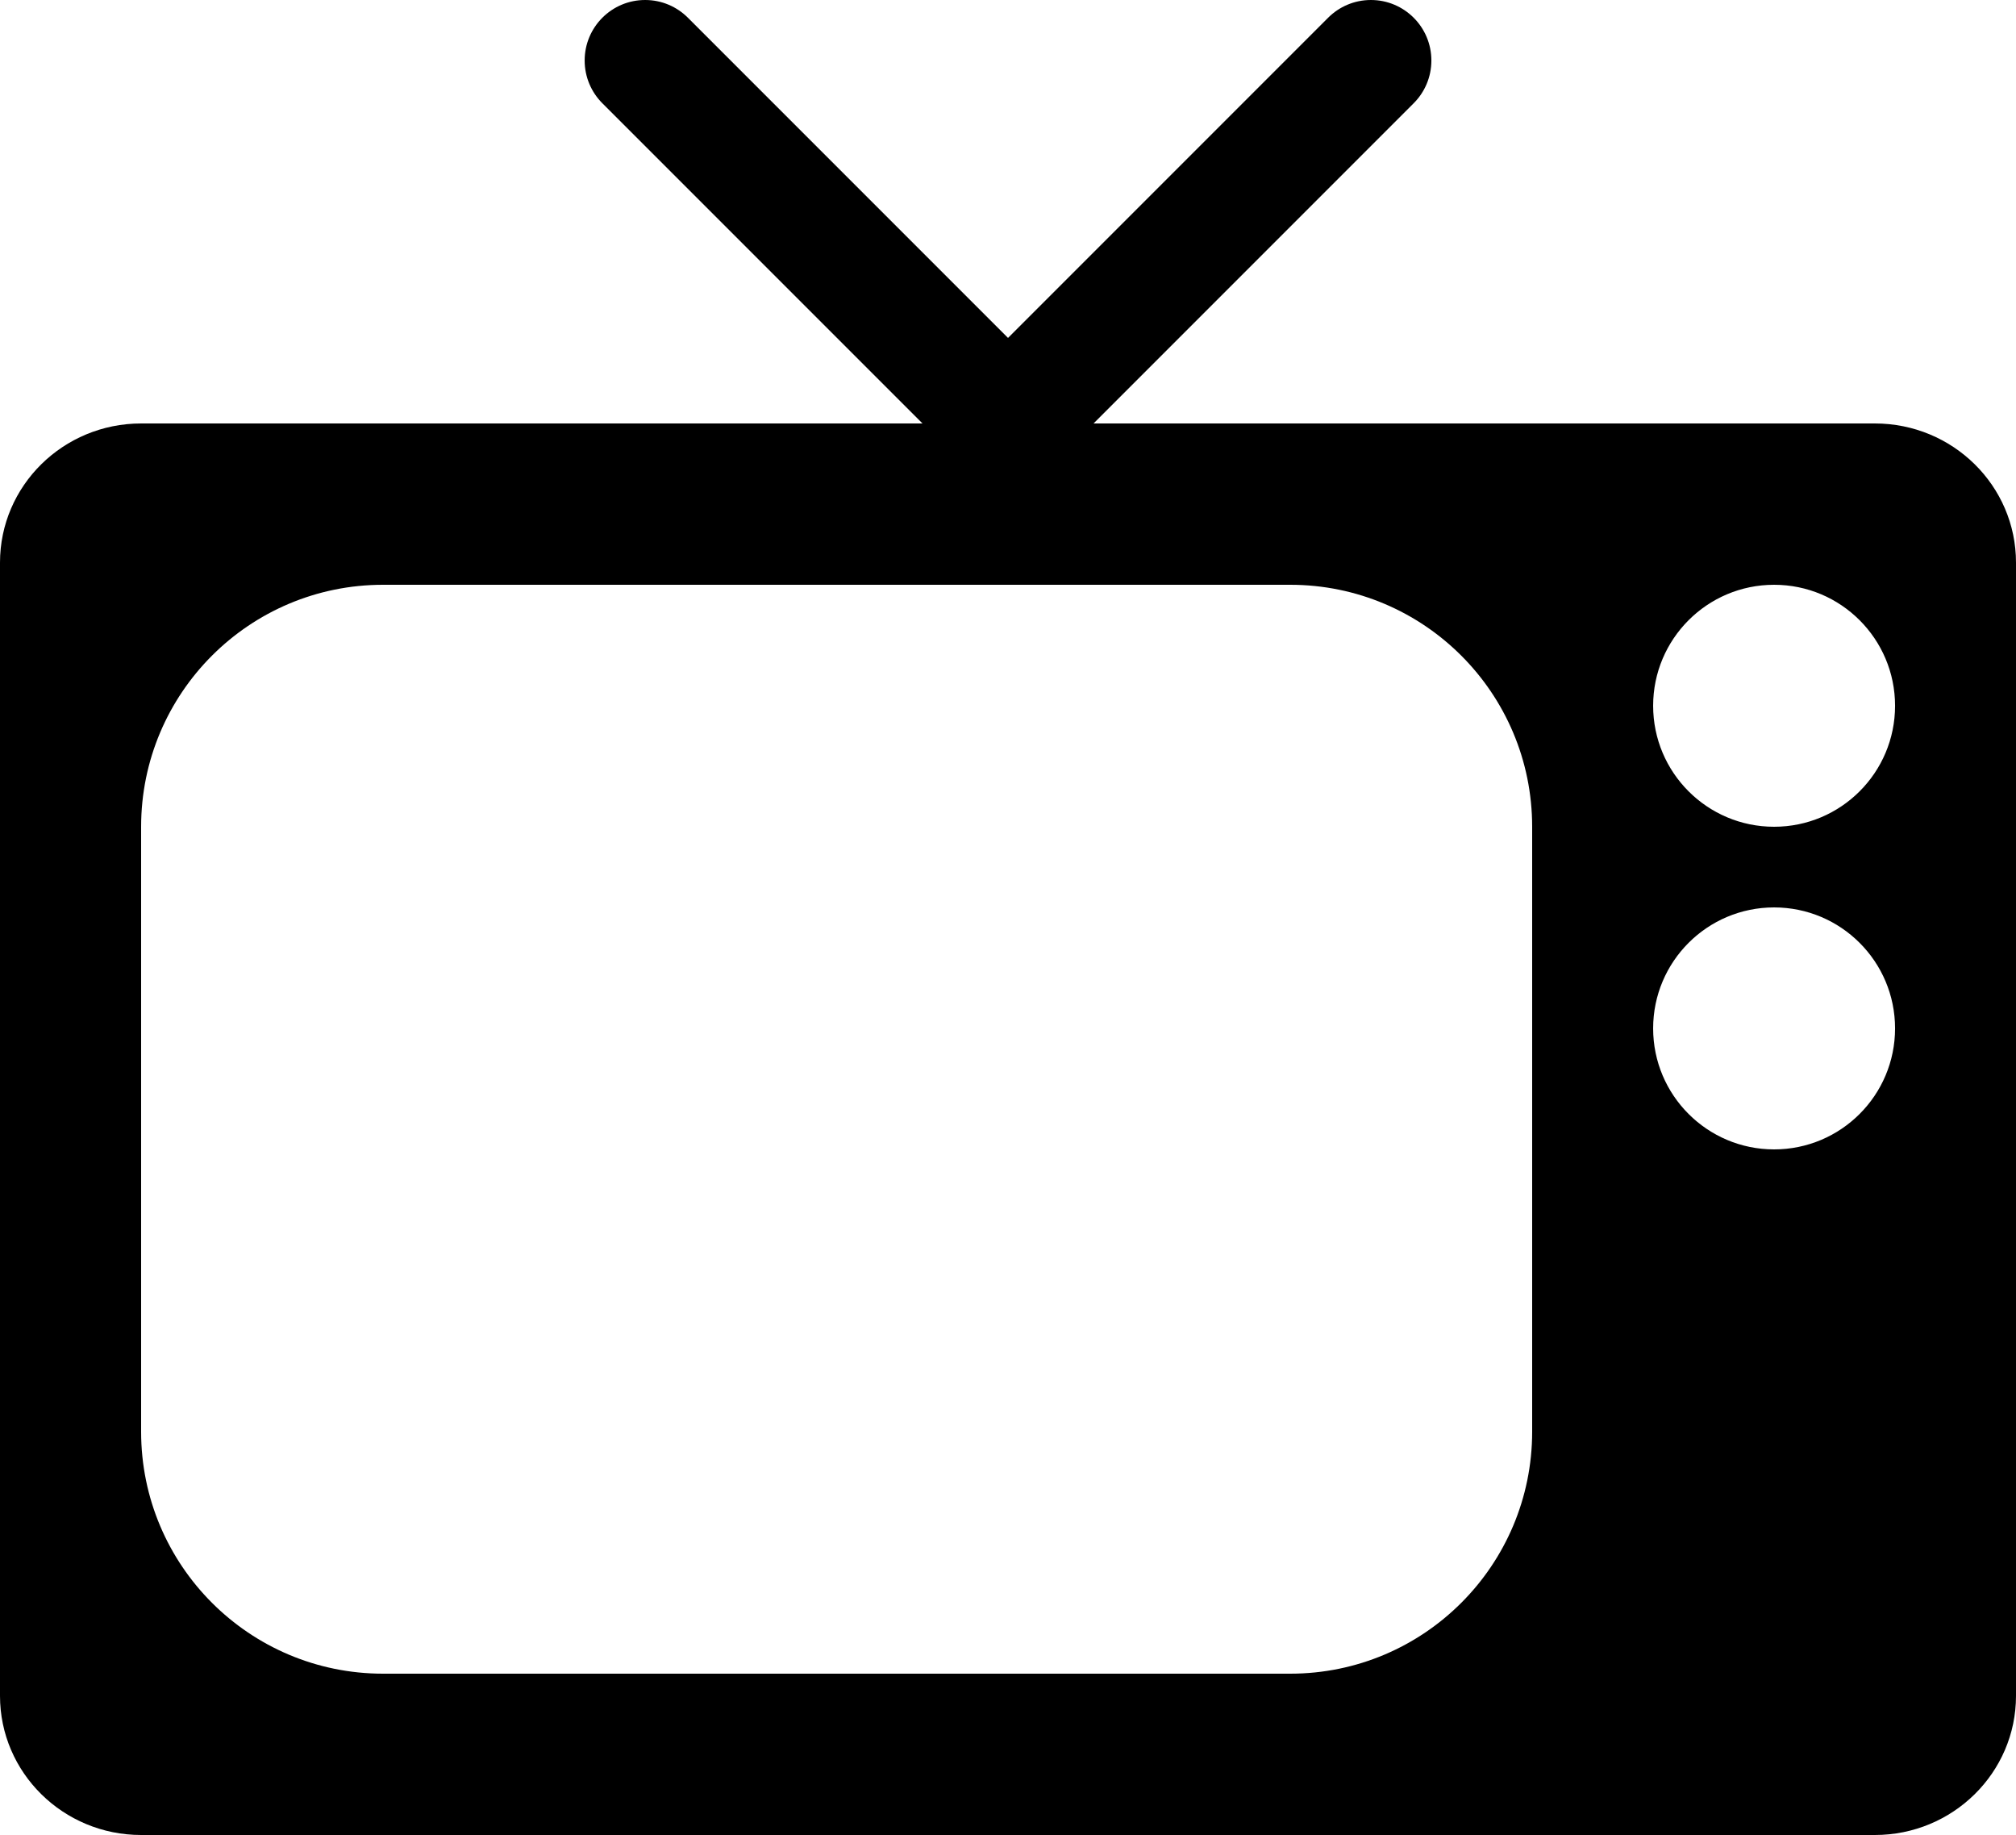
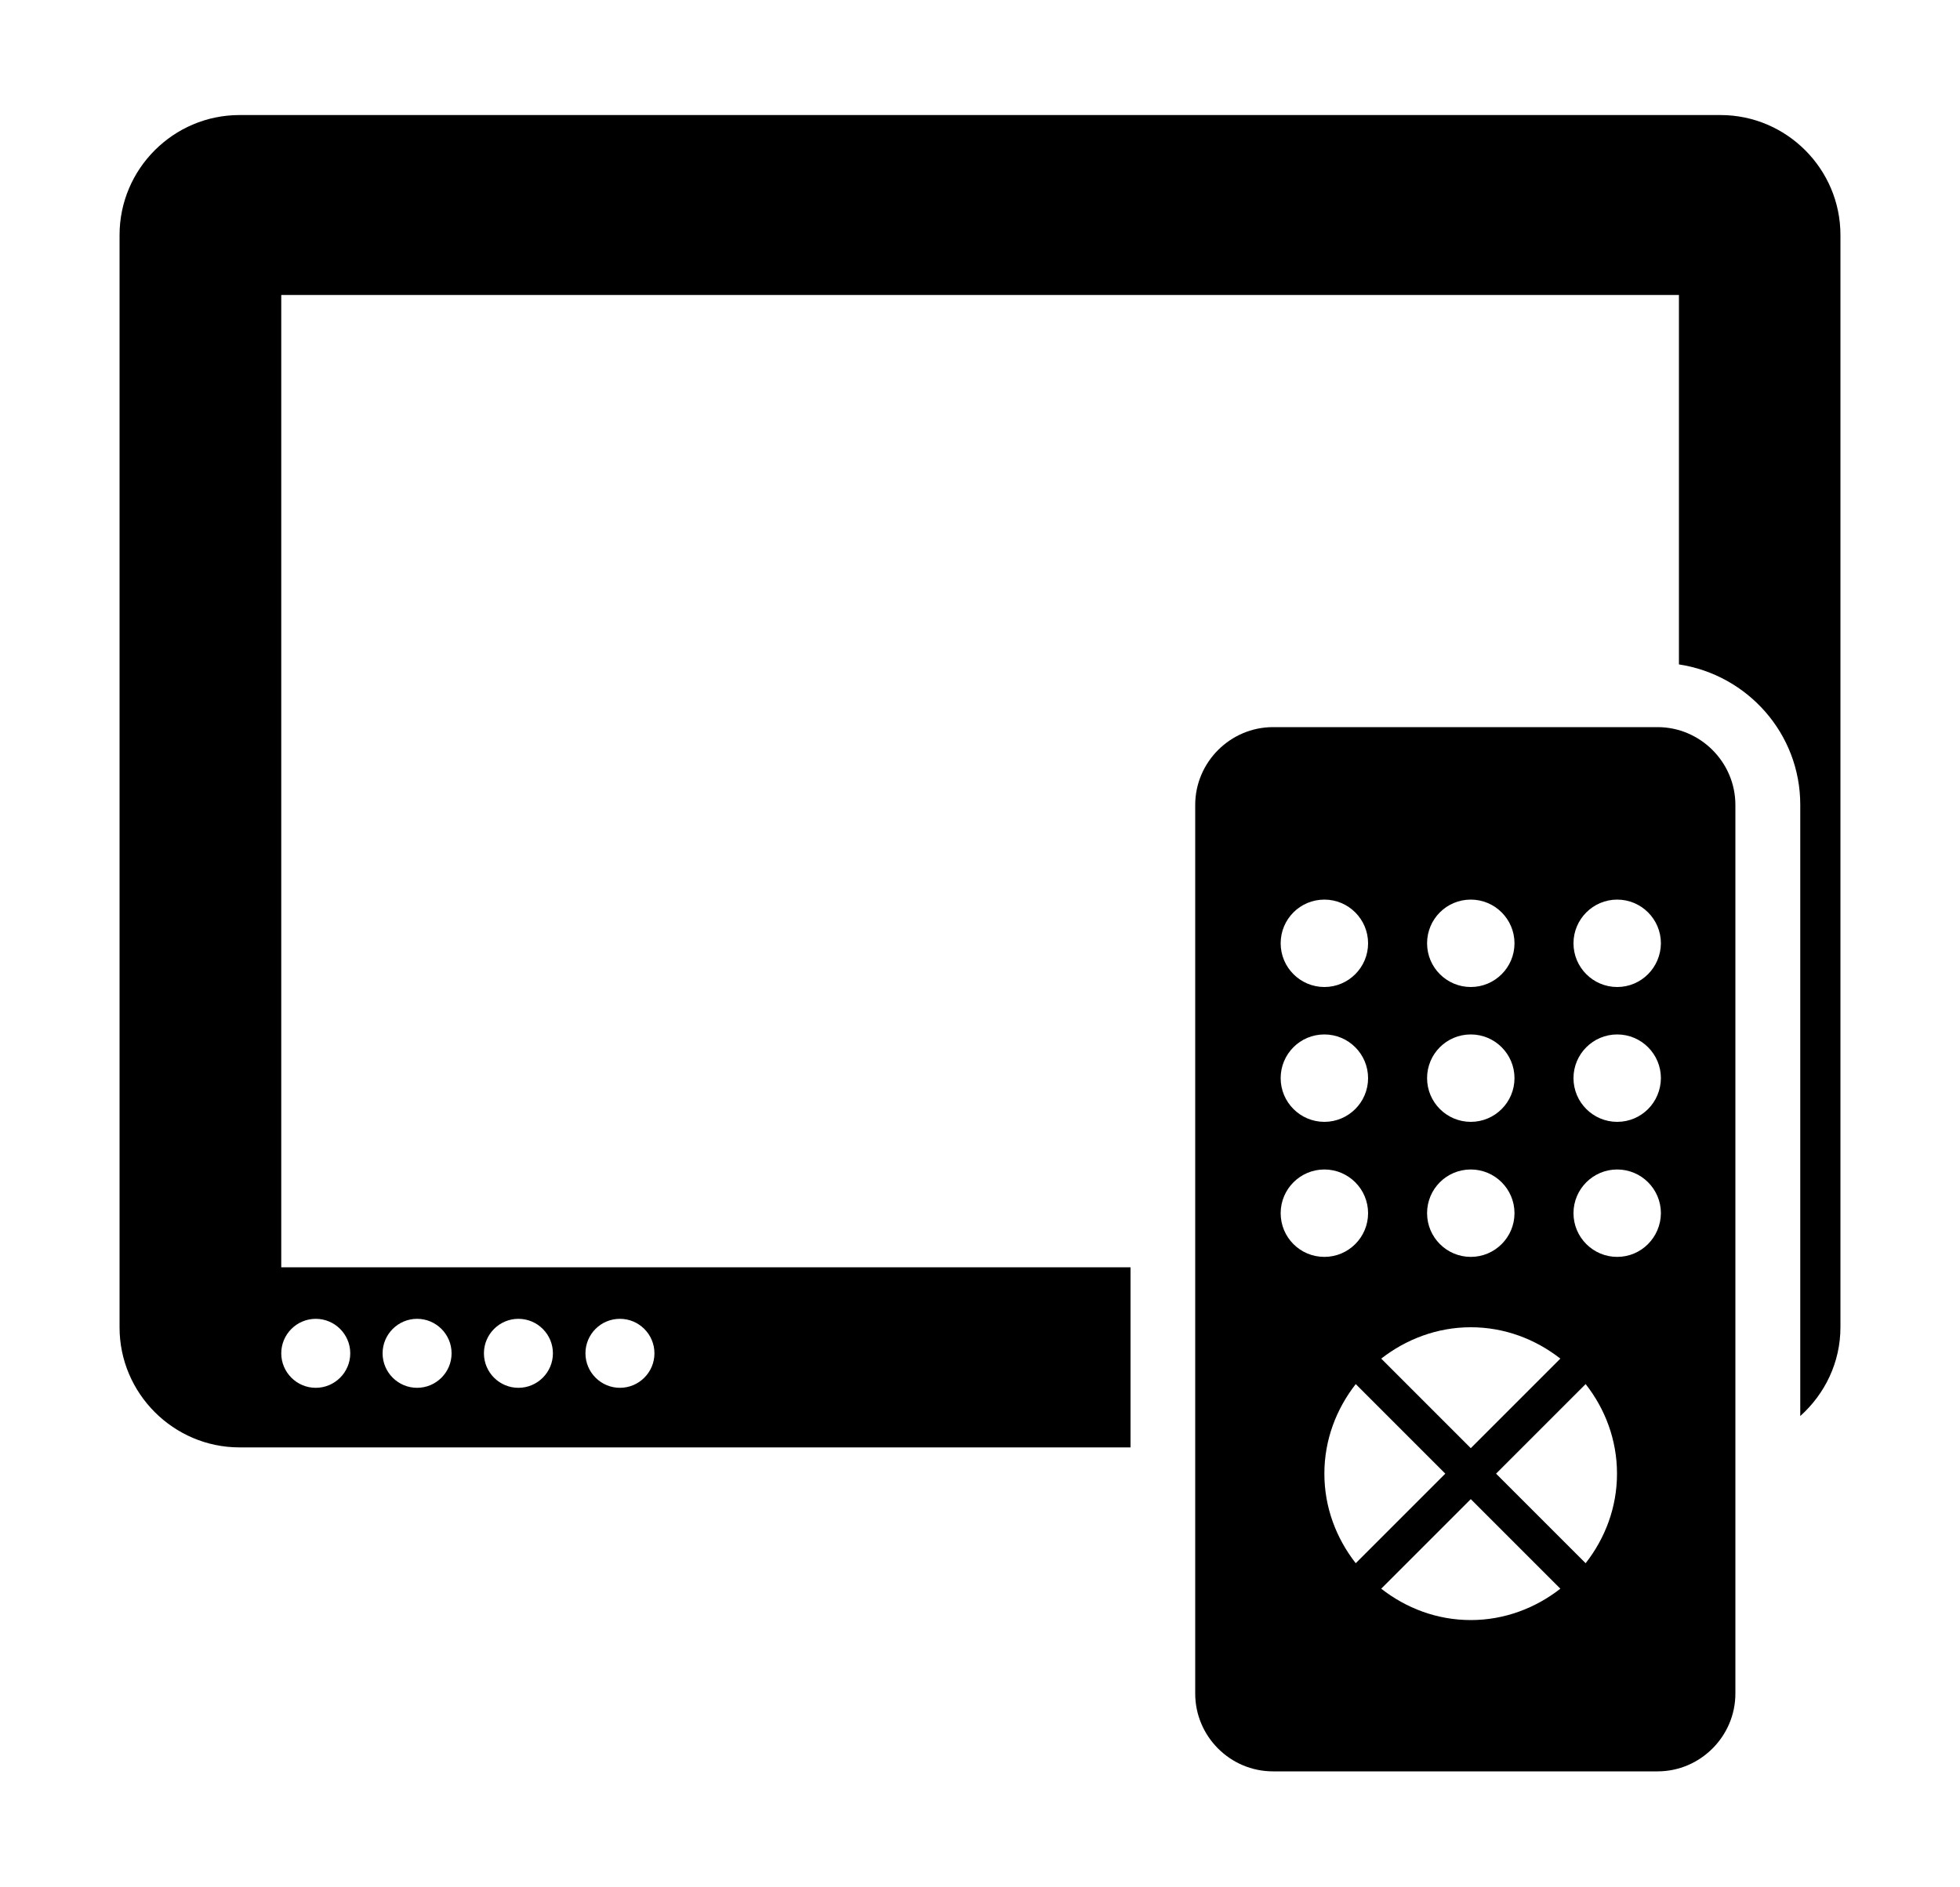
- <svg xmlns="http://www.w3.org/2000/svg" version="1.1" id="Layer_1" x="0px" y="0px" width="100px" height="91px" viewBox="0 0 100 91" enable-background="new 0 0 100 91" xml:space="preserve">
-   <path d="M93,21H54.243L70.12,5.123C70.665,4.58,71.001,3.829,71.001,3c0-1.657-1.343-3-3-3c-0.83,0-1.582,0.338-2.125,0.883  L50.001,16.758L34.124,0.881C33.581,0.336,32.83,0,32.001,0c-1.657,0-3,1.343-3,3c0,0.829,0.336,1.579,0.879,2.122L45.759,21H7  c-3.866,0-7,3.09-7,6.901v56.197C0,87.91,3.134,91,7,91h86c3.866,0,7-3.09,7-6.9V27.901C100,24.09,96.866,21,93,21z M76,71  c0,6.627-5.372,12-12,12H19c-6.628,0-12-5.373-12-12V41c0-6.627,5.372-12,12-12h45c6.628,0,12,5.373,12,12V71z M88.001,57  c-3.312,0-6-2.686-6-6s2.688-6,6-6c3.313,0,6,2.686,6,6S91.314,57,88.001,57z M88.001,41c-3.312,0-6-2.686-6-6s2.688-6,6-6  c3.313,0,6,2.686,6,6S91.314,41,88.001,41z" />
+ <svg xmlns="http://www.w3.org/2000/svg" version="1.1" baseProfile="tiny" id="Layer_1" x="0px" y="0px" width="100px" height="96.25px" viewBox="0 0 100 96.25" xml:space="preserve">
+   <path d="M87.78,5.87H12.22c-3.37,0-6.12,2.75-6.12,6.12v55.74c0,3.36,2.75,6.12,6.12,6.12h45.46v-9.19H14.35V15.05h71.31v18.85  c3.49,0.53,6.19,3.52,6.19,7.16v31.19c1.25-1.12,2.05-2.73,2.05-4.53V11.99C93.9,8.62,91.15,5.87,87.78,5.87z M31.63,67.29  c0.97,0,1.76,0.79,1.76,1.76c0,0.97-0.79,1.76-1.76,1.76c-0.97,0-1.76-0.79-1.76-1.76C29.87,68.08,30.65,67.29,31.63,67.29z   M26.45,67.29c0.97,0,1.76,0.79,1.76,1.76c0,0.97-0.79,1.76-1.76,1.76c-0.97,0-1.76-0.79-1.76-1.76  C24.69,68.08,25.48,67.29,26.45,67.29z M21.28,67.29c0.97,0,1.76,0.79,1.76,1.76c0,0.97-0.79,1.76-1.76,1.76  c-0.97,0-1.76-0.79-1.76-1.76C19.52,68.08,20.31,67.29,21.28,67.29z M16.11,67.29c0.97,0,1.76,0.79,1.76,1.76  c0,0.97-0.79,1.76-1.76,1.76c-0.97,0-1.76-0.79-1.76-1.76C14.35,68.08,15.14,67.29,16.11,67.29z" />
+   <path d="M84.57,37.1H64.95c-2.18,0-3.97,1.79-3.97,3.97v45.34c0,2.18,1.78,3.97,3.97,3.97h19.62c2.18,0,3.97-1.79,3.97-3.97V41.07  C88.54,38.89,86.75,37.1,84.57,37.1z M75.04,45.9c1.23,0,2.23,1,2.23,2.23c0,1.23-1,2.23-2.23,2.23c-1.23,0-2.23-1-2.23-2.23  C72.81,46.9,73.8,45.9,75.04,45.9z M75.04,52.78c1.23,0,2.23,1,2.23,2.23c0,1.23-1,2.23-2.23,2.23c-1.23,0-2.23-1-2.23-2.23  C72.81,53.78,73.8,52.78,75.04,52.78z M75.04,59.67c1.23,0,2.23,1,2.23,2.23c0,1.23-1,2.23-2.23,2.23c-1.23,0-2.23-1-2.23-2.23  C72.81,60.67,73.8,59.67,75.04,59.67z M75.04,67.72c1.73,0,3.3,0.61,4.57,1.6l-4.57,4.57l-4.57-4.57  C71.73,68.34,73.31,67.72,75.04,67.72z M67.57,45.9c1.23,0,2.23,1,2.23,2.23c0,1.23-1,2.23-2.23,2.23c-1.23,0-2.23-1-2.23-2.23  C65.34,46.9,66.33,45.9,67.57,45.9z M67.57,52.78c1.23,0,2.23,1,2.23,2.23c0,1.23-1,2.23-2.23,2.23c-1.23,0-2.23-1-2.23-2.23  C65.34,53.78,66.33,52.78,67.57,52.78z M65.34,61.9c0-1.23,1-2.23,2.23-2.23c1.23,0,2.23,1,2.23,2.23c0,1.23-1,2.23-2.23,2.23  C66.33,64.13,65.34,63.13,65.34,61.9z M67.57,75.19c0-1.73,0.61-3.3,1.6-4.57l4.57,4.57l-4.57,4.57  C68.18,78.49,67.57,76.92,67.57,75.19z M75.04,82.66c-1.73,0-3.3-0.61-4.57-1.6l4.57-4.57l4.57,4.57  C78.34,82.05,76.76,82.66,75.04,82.66z M80.9,79.76l-4.57-4.57l4.57-4.57c0.99,1.26,1.6,2.84,1.6,4.57  C82.5,76.92,81.89,78.49,80.9,79.76z M82.51,64.13c-1.23,0-2.23-1-2.23-2.23c0-1.23,1-2.23,2.23-2.23c1.23,0,2.23,1,2.23,2.23  C84.73,63.13,83.74,64.13,82.51,64.13z M82.51,57.24c-1.23,0-2.23-1-2.23-2.23c0-1.23,1-2.23,2.23-2.23c1.23,0,2.23,1,2.23,2.23  C84.73,56.25,83.74,57.24,82.51,57.24z M82.51,50.36c-1.23,0-2.23-1-2.23-2.23c0-1.23,1-2.23,2.23-2.23c1.23,0,2.23,1,2.23,2.23  C84.73,49.36,83.74,50.36,82.51,50.36z" />
</svg>
